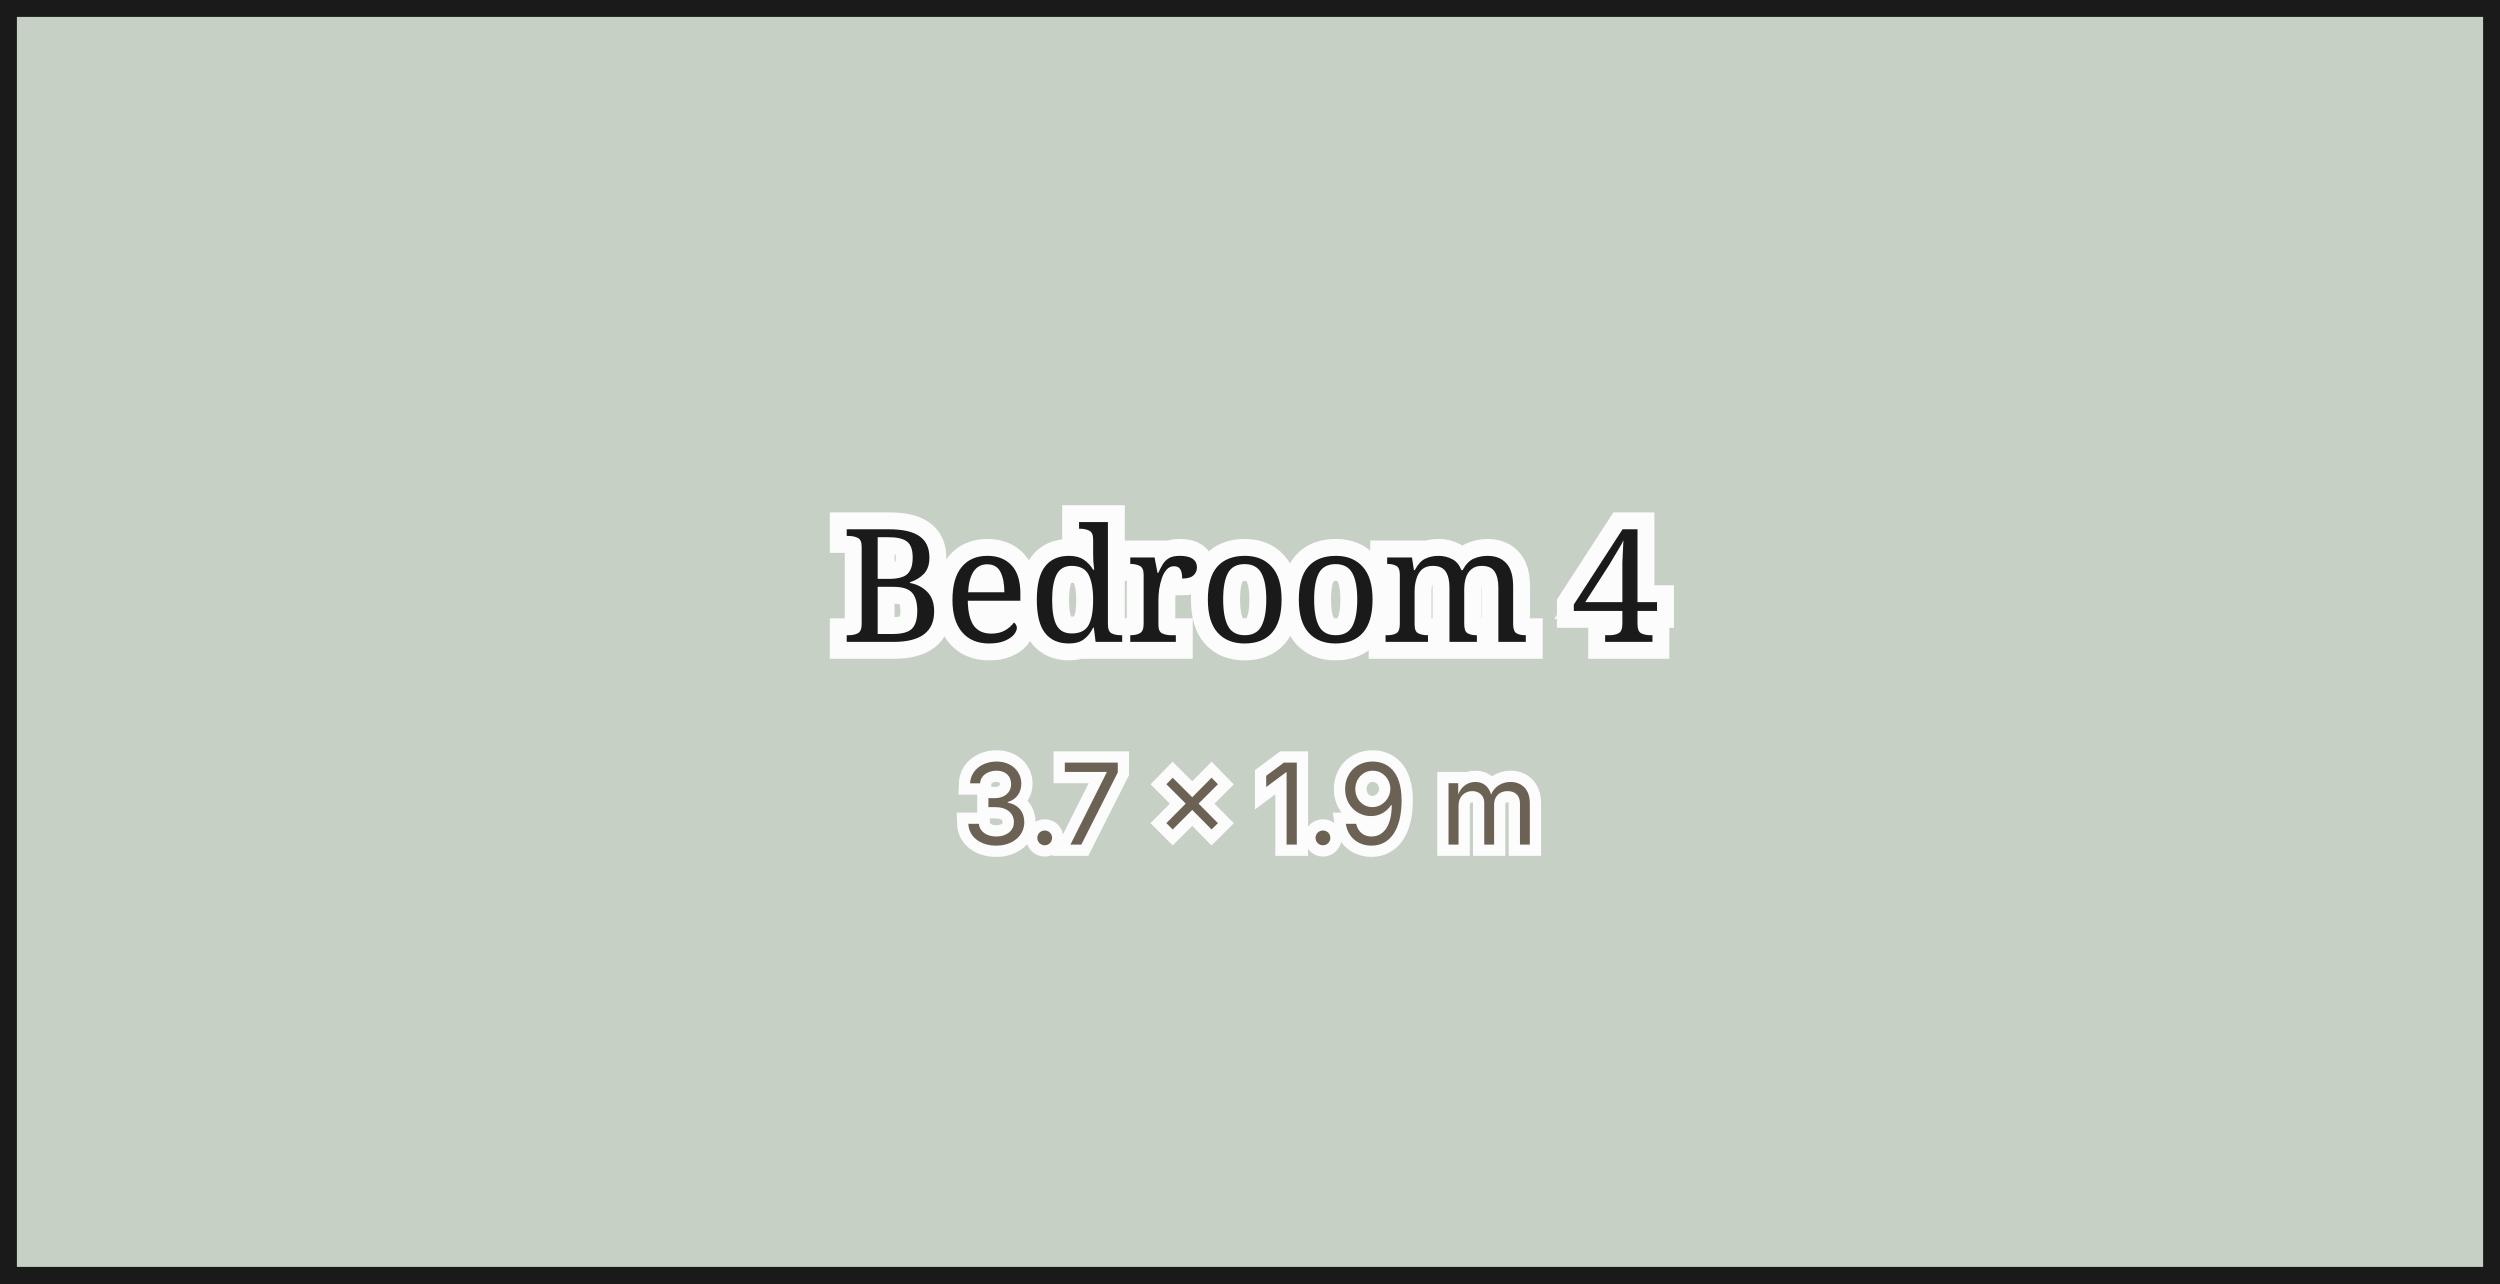
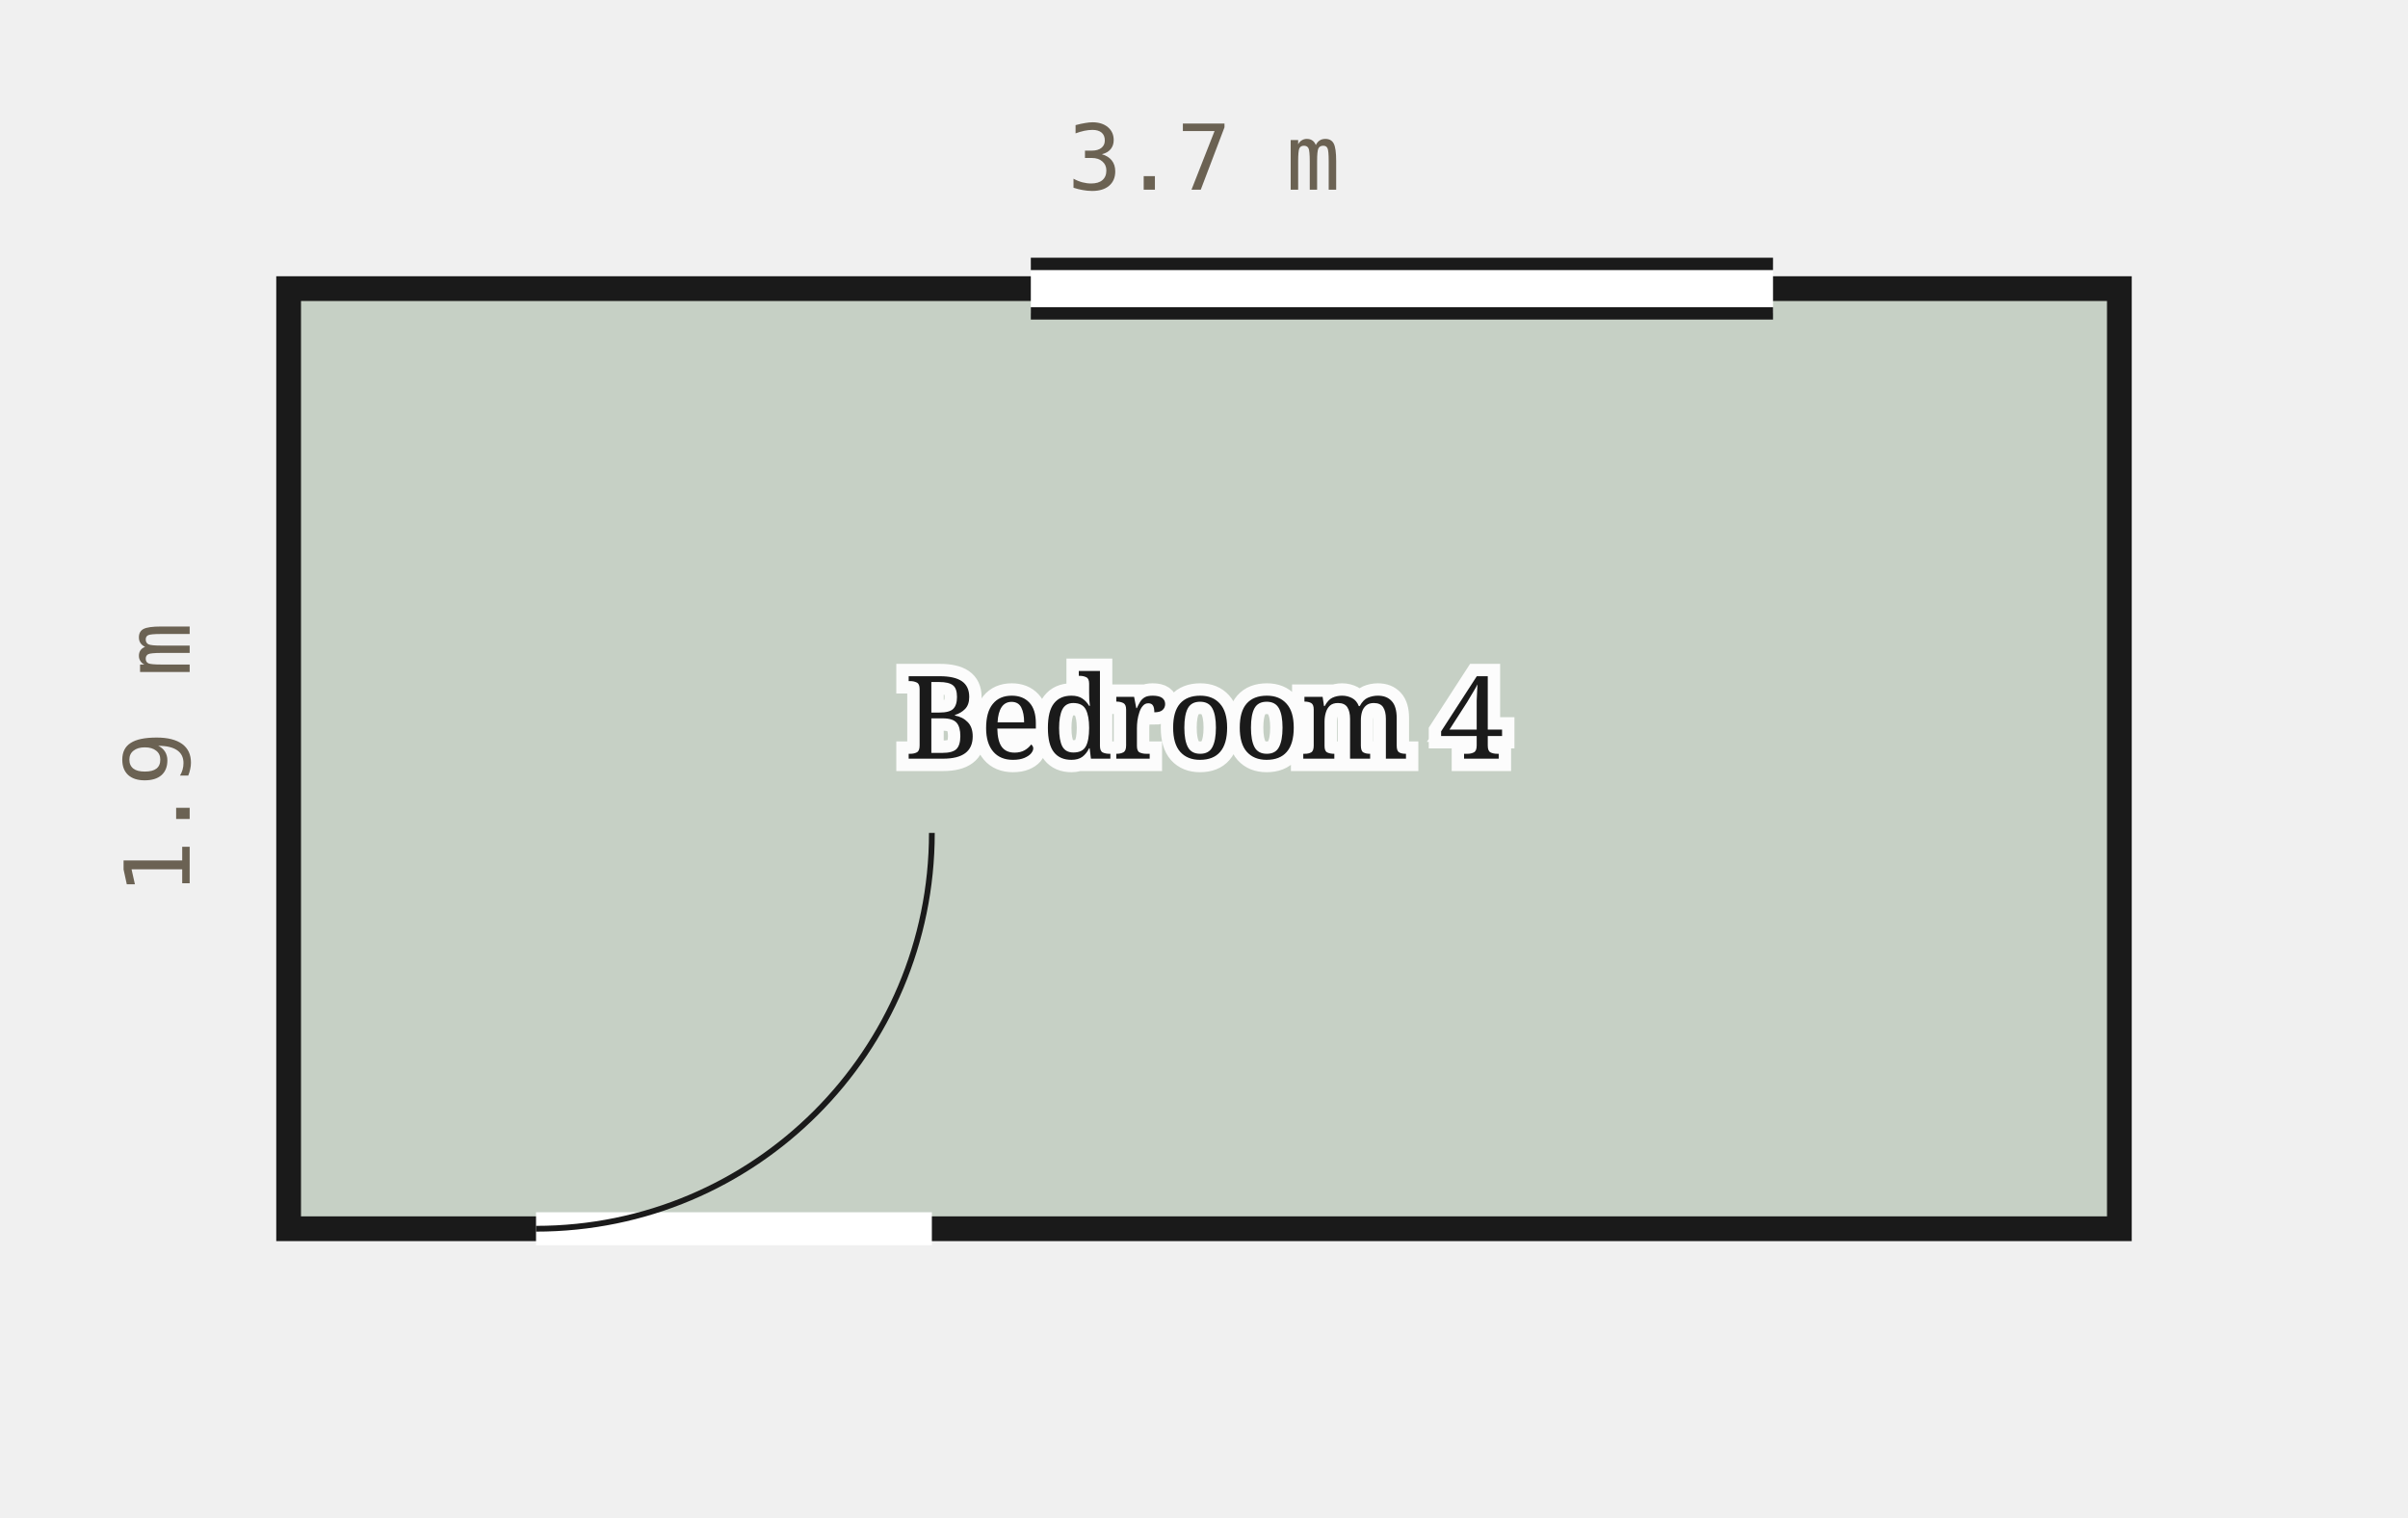
- <svg xmlns="http://www.w3.org/2000/svg" class="svg-room" viewBox="0 0 222 114" preserveAspectRatio="xMidYMid meet">
+ <svg xmlns="http://www.w3.org/2000/svg" class="svg-room" viewBox="0 0 292 184" preserveAspectRatio="xMidYMid meet">
  <g class="walls">
-     <rect x="0" y="0" width="222" height="114" fill="#c6d0c5" stroke="#1a1a1a" stroke-width="3" />
+     <rect x="35" y="35" width="222" height="114" fill="#c6d0c5" stroke="#1a1a1a" stroke-width="3" />
  </g>
-   <g class="fixtures" />
+   <g class="openings">
+     <line x1="65" y1="149" x2="113" y2="149" stroke="#fff" stroke-width="4" />
+     <path d="M65,149 A48,48 0 0,0 113,101" fill="none" stroke="#1a1a1a" stroke-width="0.7" />
+     <line x1="125" y1="35" x2="215" y2="35" stroke="#fff" stroke-width="6" />
+     <line x1="125" y1="32" x2="215" y2="32" stroke="#1a1a1a" stroke-width="1.5" />
+     <line x1="125" y1="38" x2="215" y2="38" stroke="#1a1a1a" stroke-width="1.5" />
+   </g>
+   <g class="dims" font-family="JetBrains Mono,monospace" font-size="11" fill="#6b6253">
+     <text x="146" y="23" text-anchor="middle">3.7 m</text>
+     <text x="23" y="92" text-anchor="middle" transform="rotate(-90 23 92)">1.9 m</text>
+   </g>
  <g class="labels">
-     <text x="111" y="57" text-anchor="middle" font-family="Cormorant Garamond,serif" font-size="14" fill="#1a1a1a" font-weight="500" style="paint-order:stroke;stroke:#fffffff0;stroke-width:3">Bedroom 4</text>
-     <text x="111" y="75" text-anchor="middle" font-family="-apple-system,sans-serif" font-size="10" fill="#6b6253" style="paint-order:stroke;stroke:#fffffff0;stroke-width:2">3.7 × 1.9 m</text>
+     <text x="146" y="92" text-anchor="middle" font-family="Cormorant Garamond,serif" font-size="14" fill="#1a1a1a" font-weight="500" style="paint-order:stroke;stroke:#fffffff0;stroke-width:3">Bedroom 4</text>
  </g>
  <g class="furniture" />
</svg>
